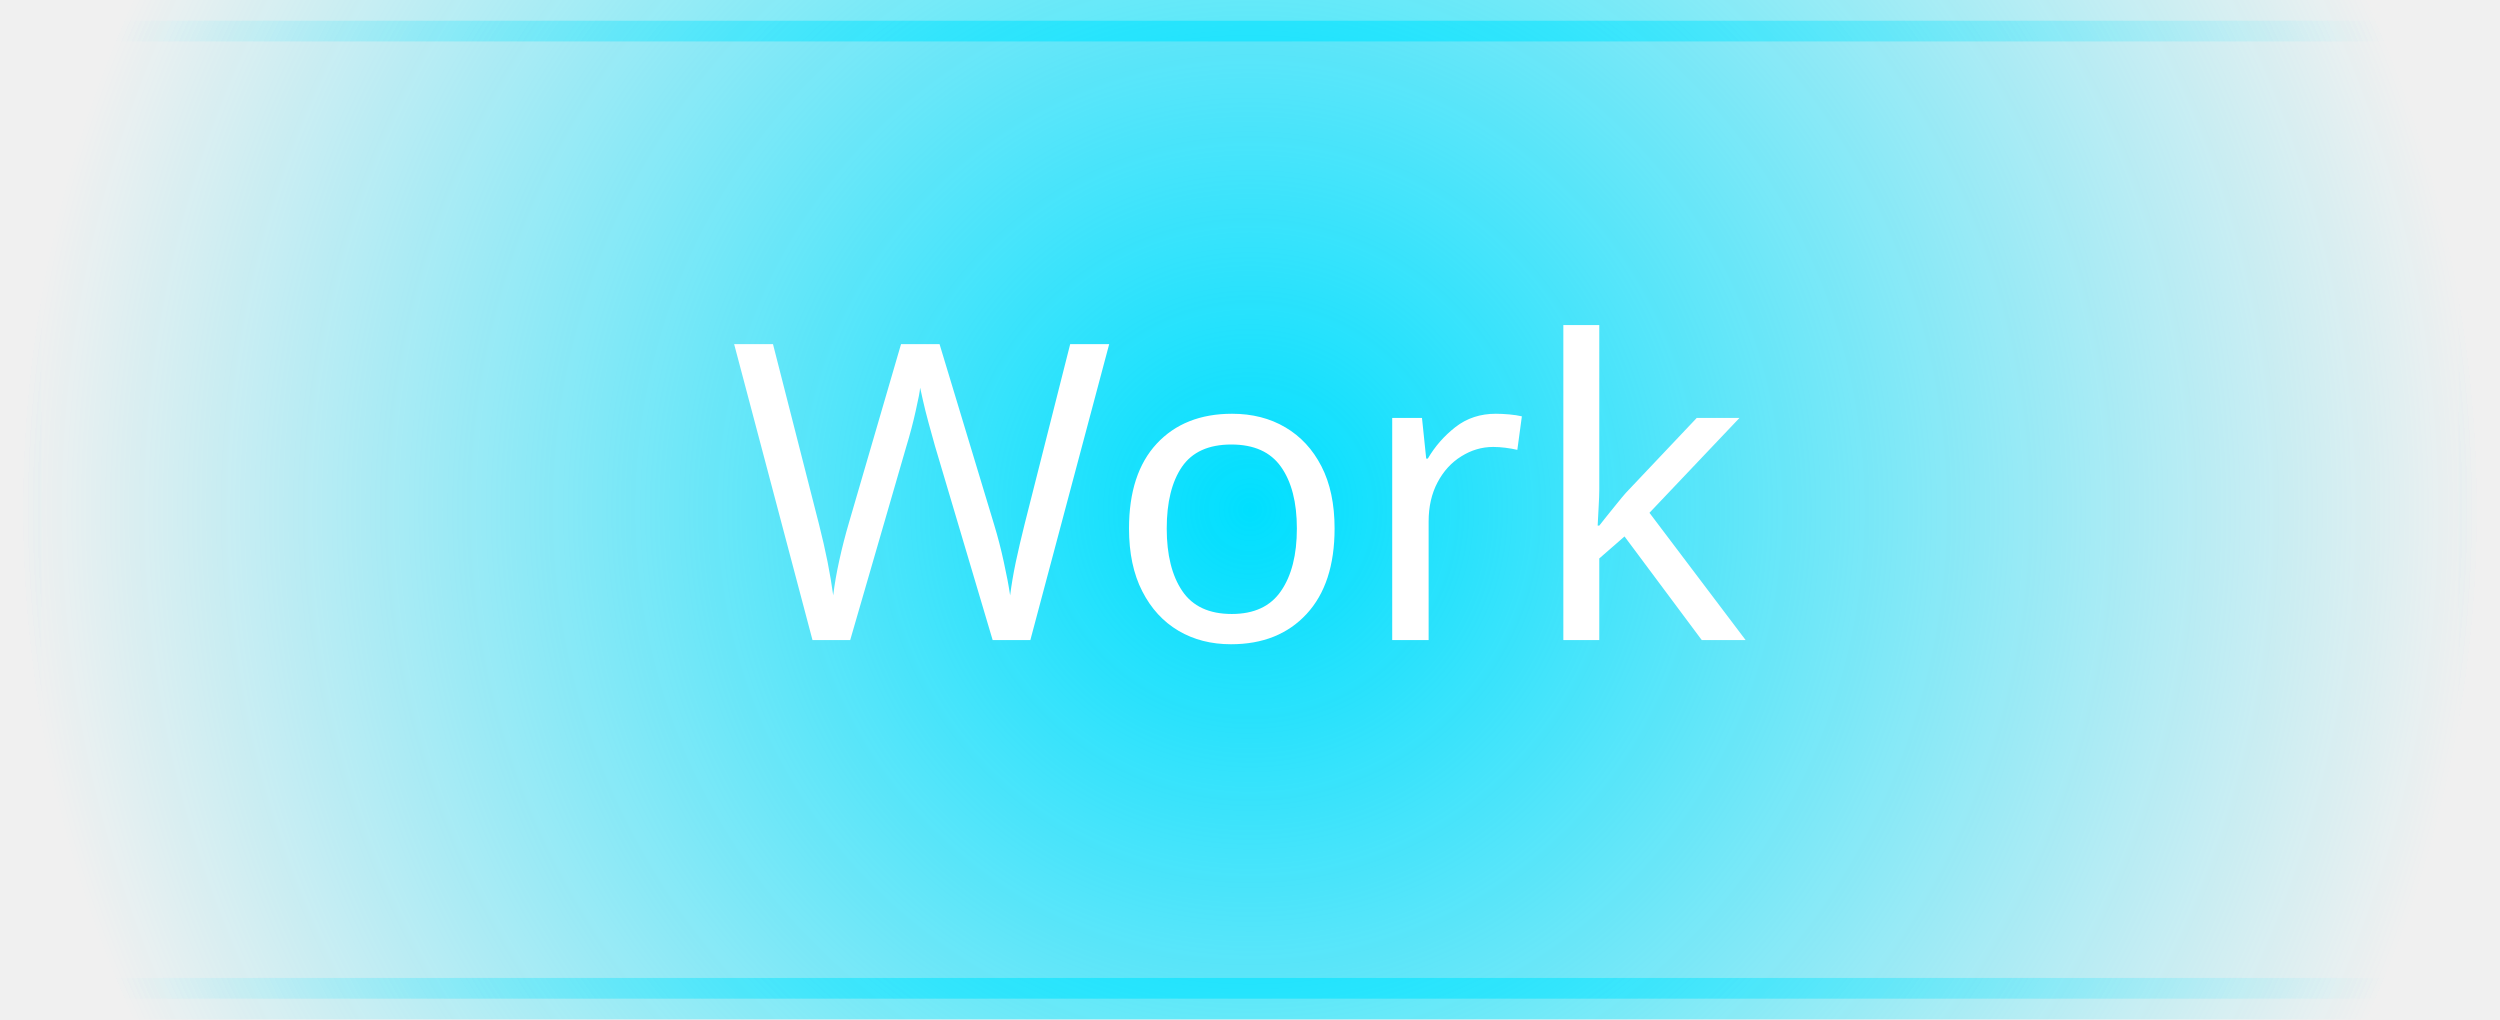
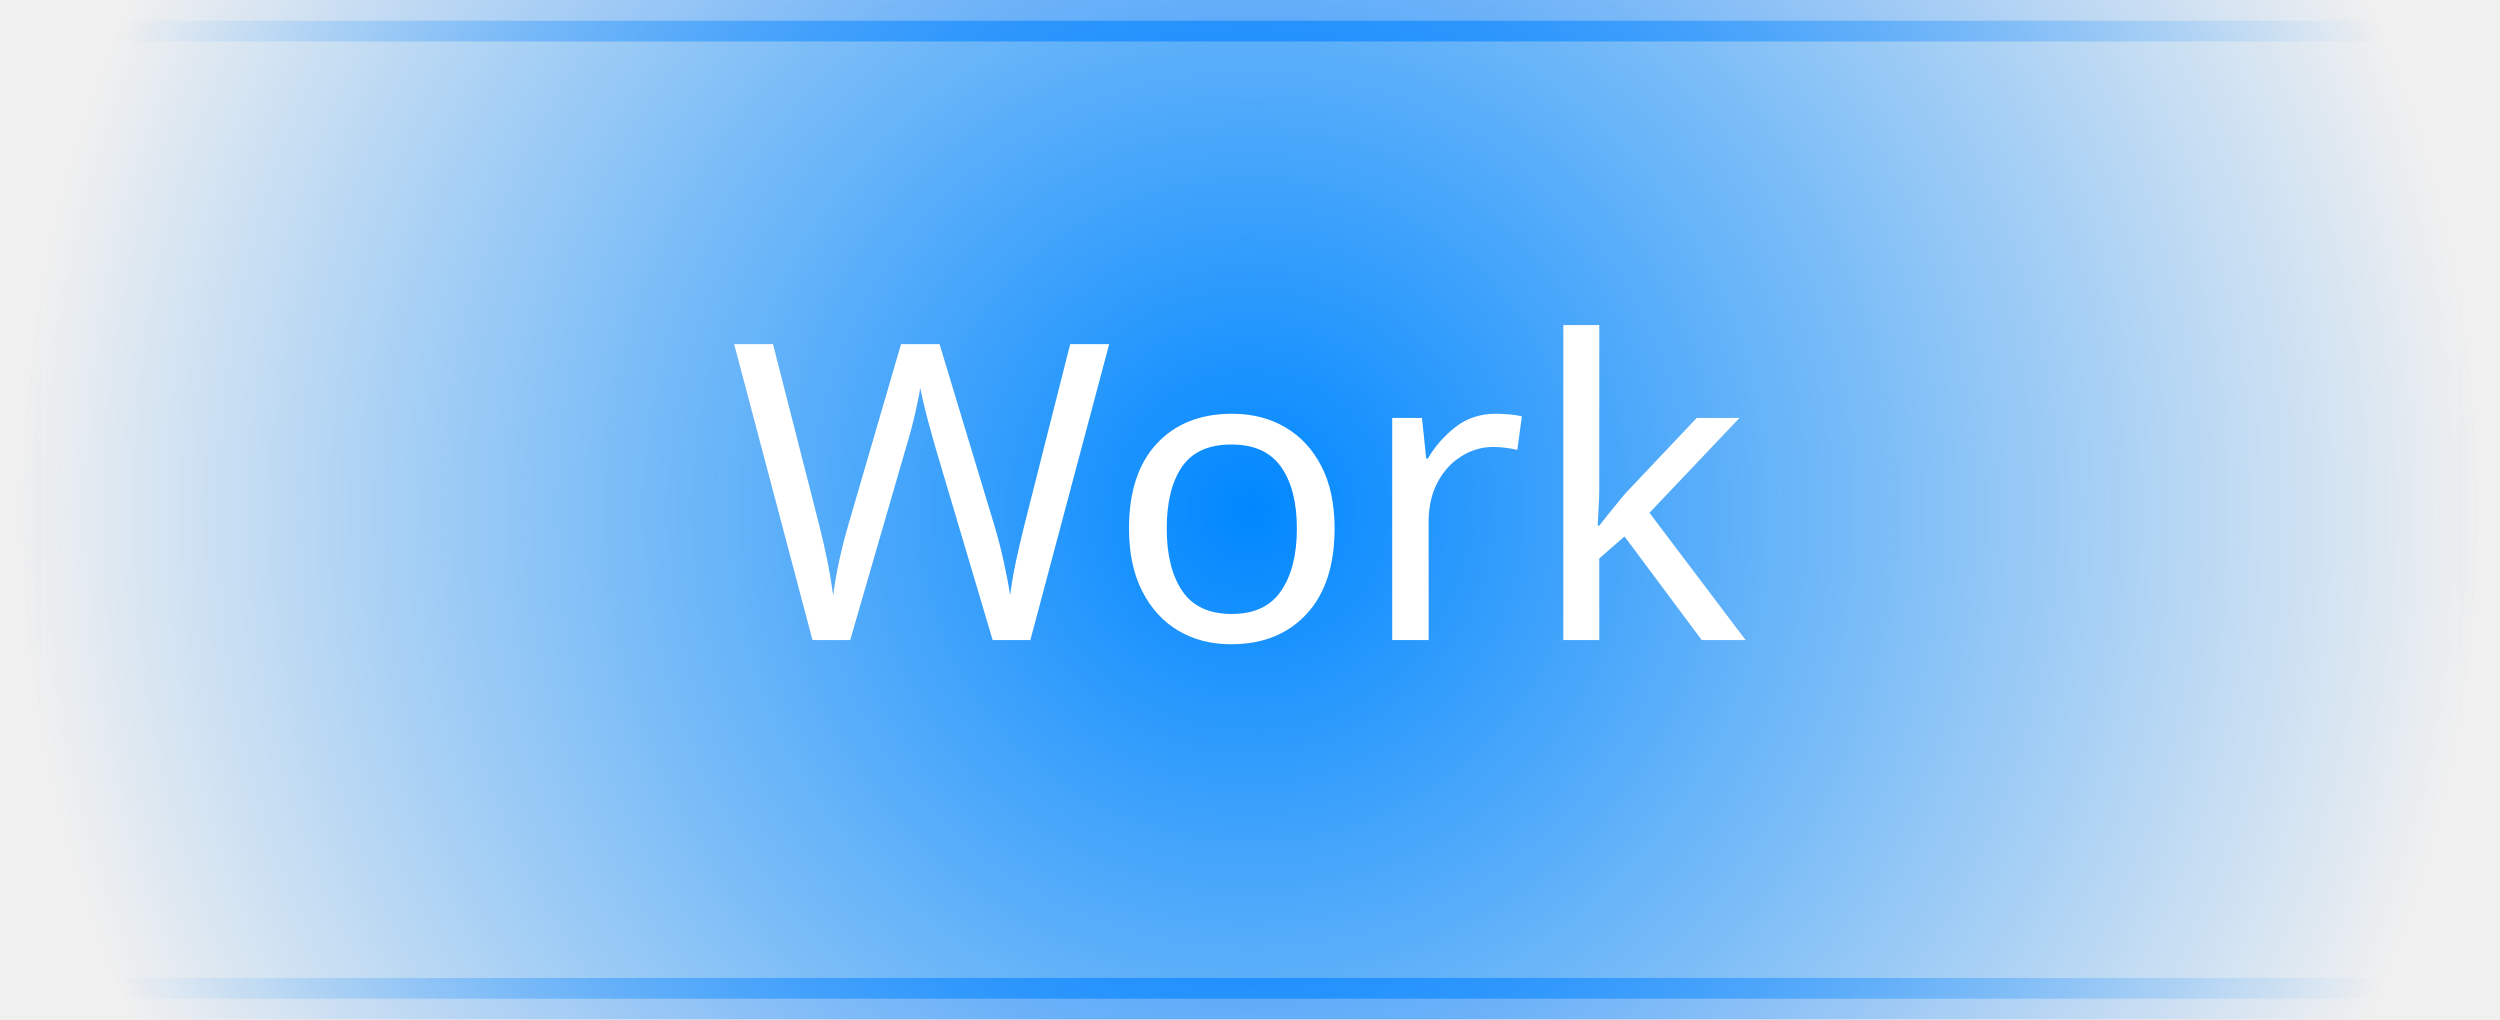
<svg xmlns="http://www.w3.org/2000/svg" version="1.1" width="120.663" height="49.201" viewBox="0,0,120.663,49.201">
  <defs>
-     <radialGradient cx="240" cy="179.709" r="59.331" gradientUnits="userSpaceOnUse" id="color-1">
-       <stop offset="0" stop-color="#00dfff" />
-       <stop offset="1" stop-color="#00dfff" stop-opacity="0" />
+     <radialGradient cx="240" cy="180" r="59.331" gradientUnits="userSpaceOnUse" id="color-1">
+       <stop offset="0" stop-color="#0087ff" />
+       <stop offset="1" stop-color="#0087ff" stop-opacity="0" />
    </radialGradient>
-     <radialGradient cx="240" cy="179.709" r="59.331" gradientUnits="userSpaceOnUse" id="color-2">
-       <stop offset="0" stop-color="#00e3ff" />
-       <stop offset="1" stop-color="#00e3ff" stop-opacity="0" />
+     <radialGradient cx="240" cy="180" r="59.331" gradientUnits="userSpaceOnUse" id="color-2">
+       <stop offset="0" stop-color="#007fff" />
+       <stop offset="1" stop-color="#007fff" stop-opacity="0" />
    </radialGradient>
  </defs>
-   <g transform="translate(-179.6686,-155.1082)">
+   <g transform="translate(-179.6686,-155.3995)">
    <g data-paper-data="{&quot;isPaintingLayer&quot;:true}" fill-rule="nonzero" stroke-linecap="butt" stroke-linejoin="miter" stroke-miterlimit="10" stroke-dasharray="" stroke-dashoffset="0" style="mix-blend-mode: normal">
-       <path d="M180.669,203.309v-47.201h118.663v47.201z" fill="url(#color-1)" stroke="url(#color-2)" stroke-width="2" />
-       <text transform="translate(214.86,186) scale(0.5,0.5)" font-size="40" xml:space="preserve" fill="#ffffff" fill-rule="nonzero" stroke="none" stroke-width="1" stroke-linecap="butt" stroke-linejoin="miter" stroke-miterlimit="10" stroke-dasharray="" stroke-dashoffset="0" font-family="Sans Serif" font-weight="normal" text-anchor="start" style="mix-blend-mode: normal">
+       <path d="M180.669,203.601v-47.201h118.663v47.201z" fill="url(#color-1)" stroke="url(#color-2)" stroke-width="2" />
+       <text transform="translate(214.86,186.2913) scale(0.5,0.5)" font-size="40" xml:space="preserve" fill="#ffffff" fill-rule="nonzero" stroke="none" stroke-width="1" stroke-linecap="butt" stroke-linejoin="miter" stroke-miterlimit="10" stroke-dasharray="" stroke-dashoffset="0" font-family="Sans Serif" font-weight="normal" text-anchor="start" style="mix-blend-mode: normal">
        <tspan x="0" dy="0">Work</tspan>
      </text>
    </g>
  </g>
</svg>
